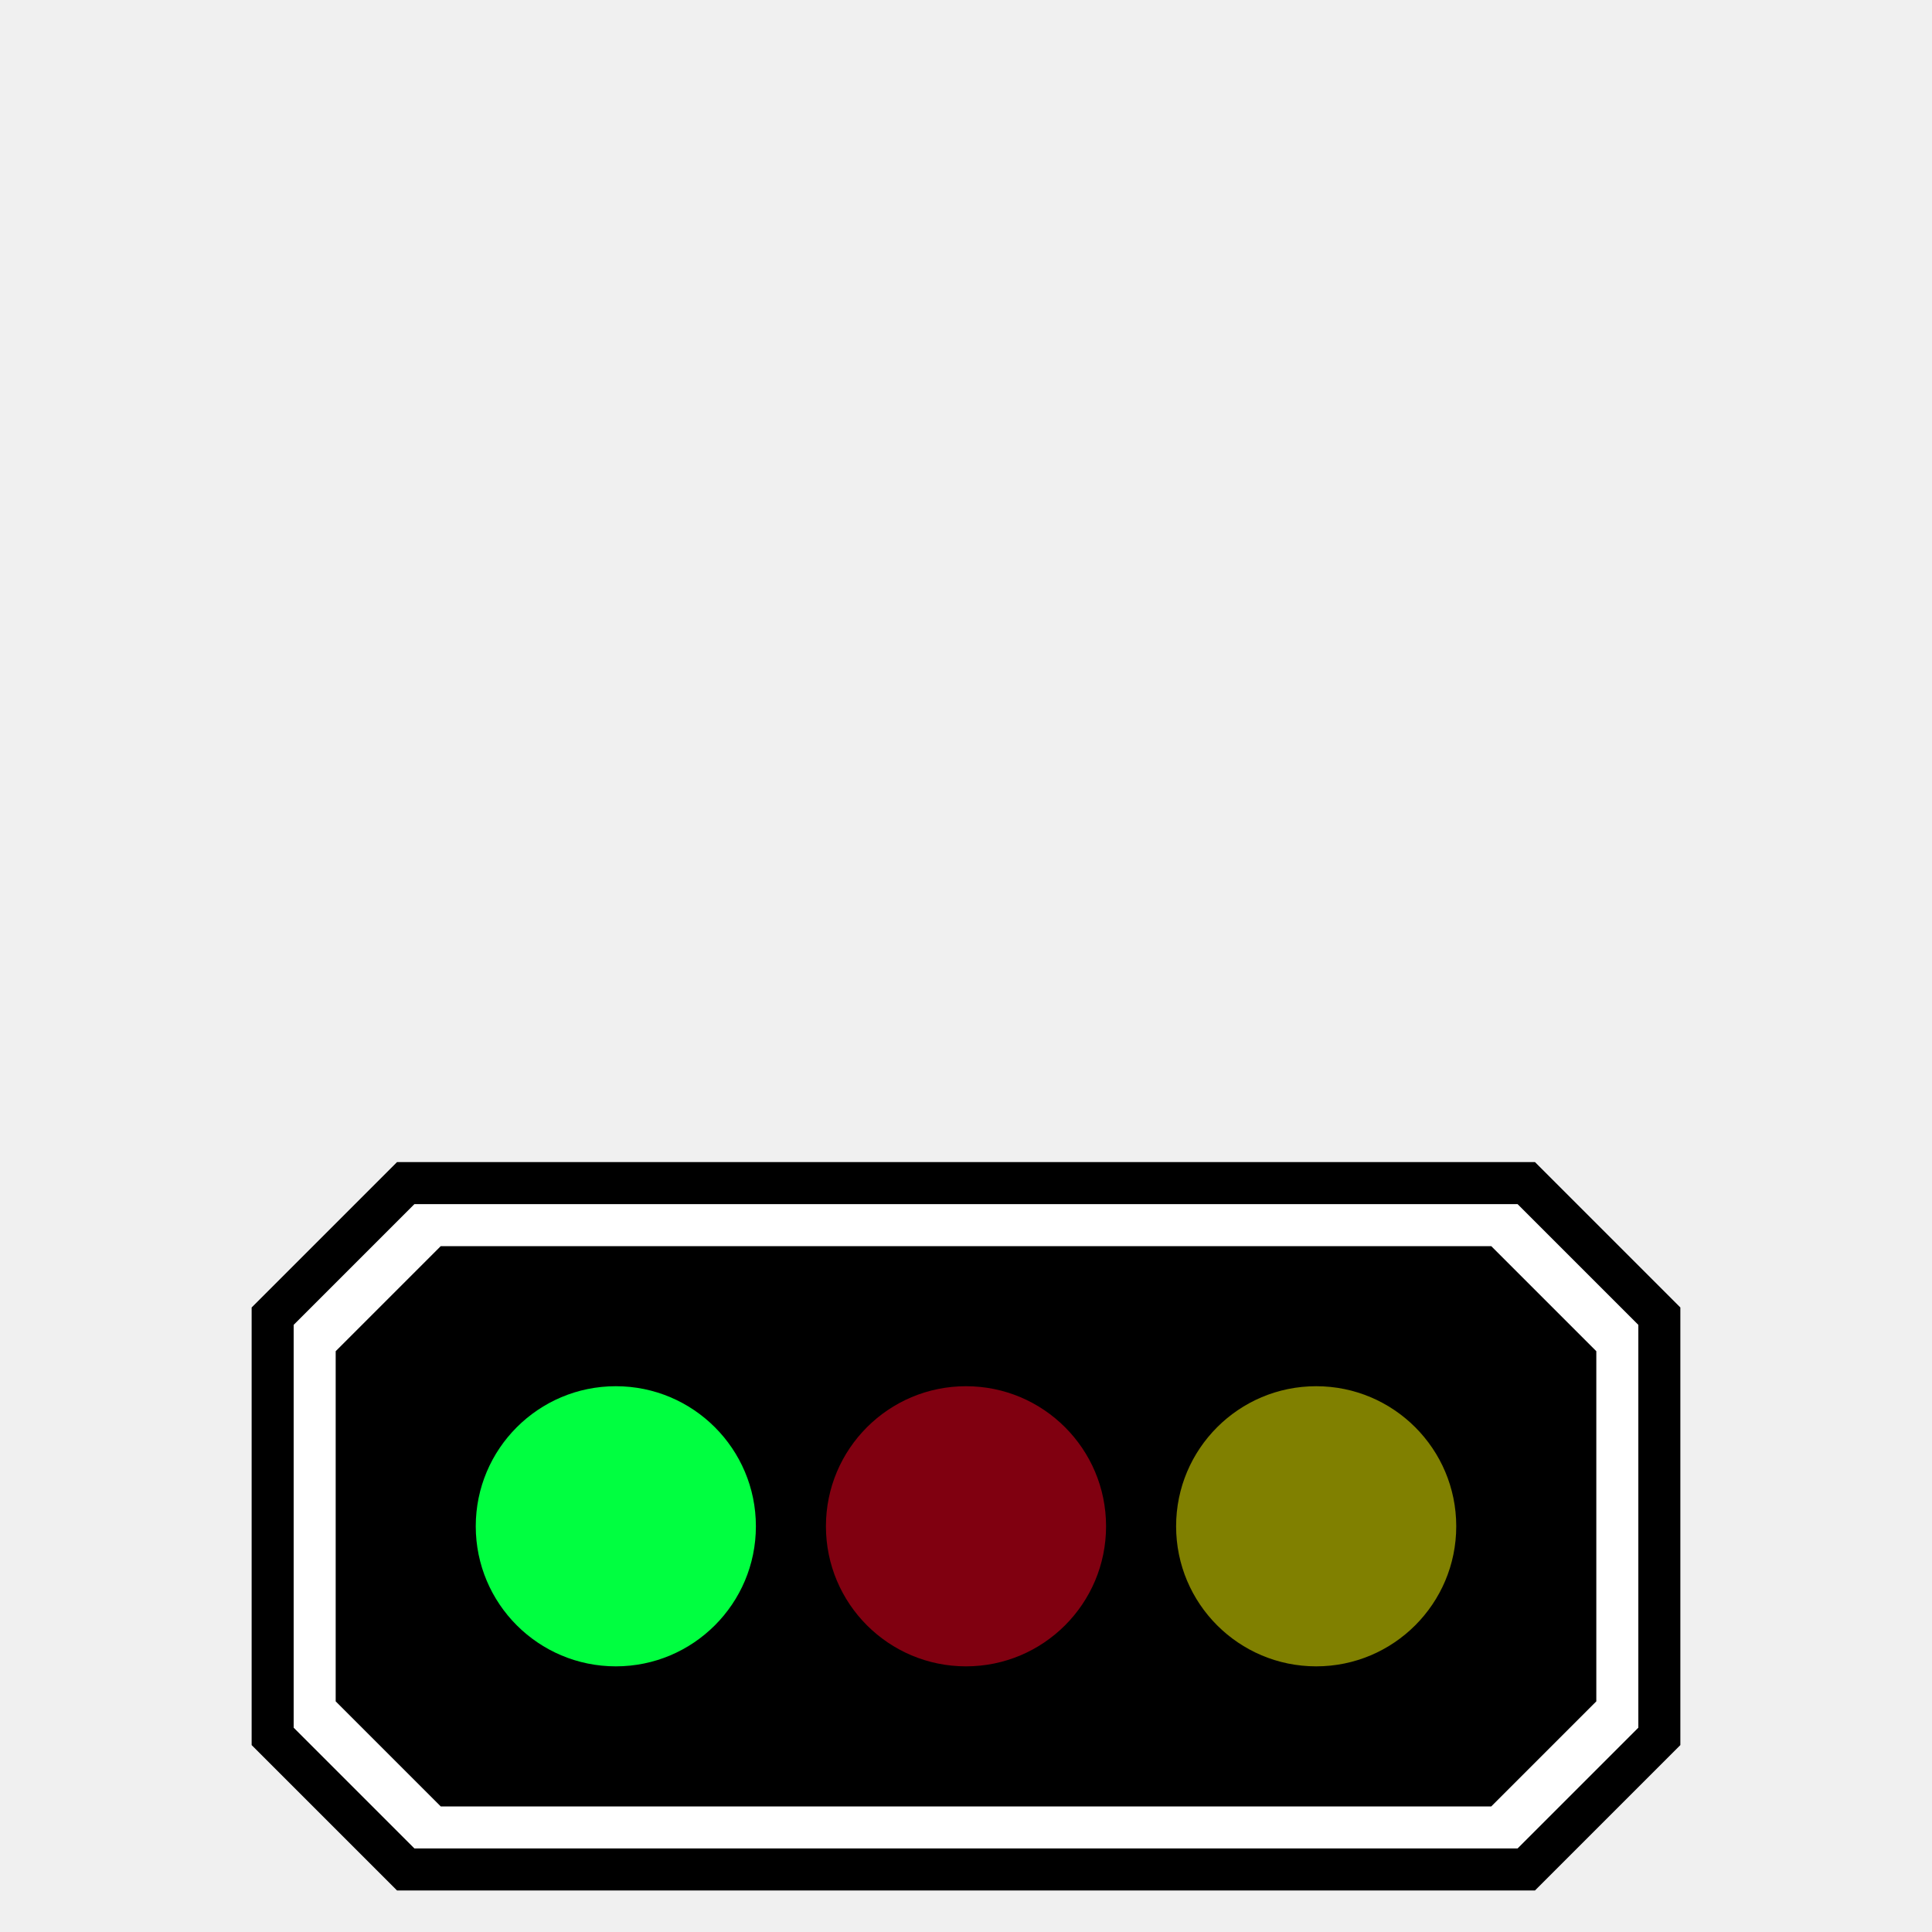
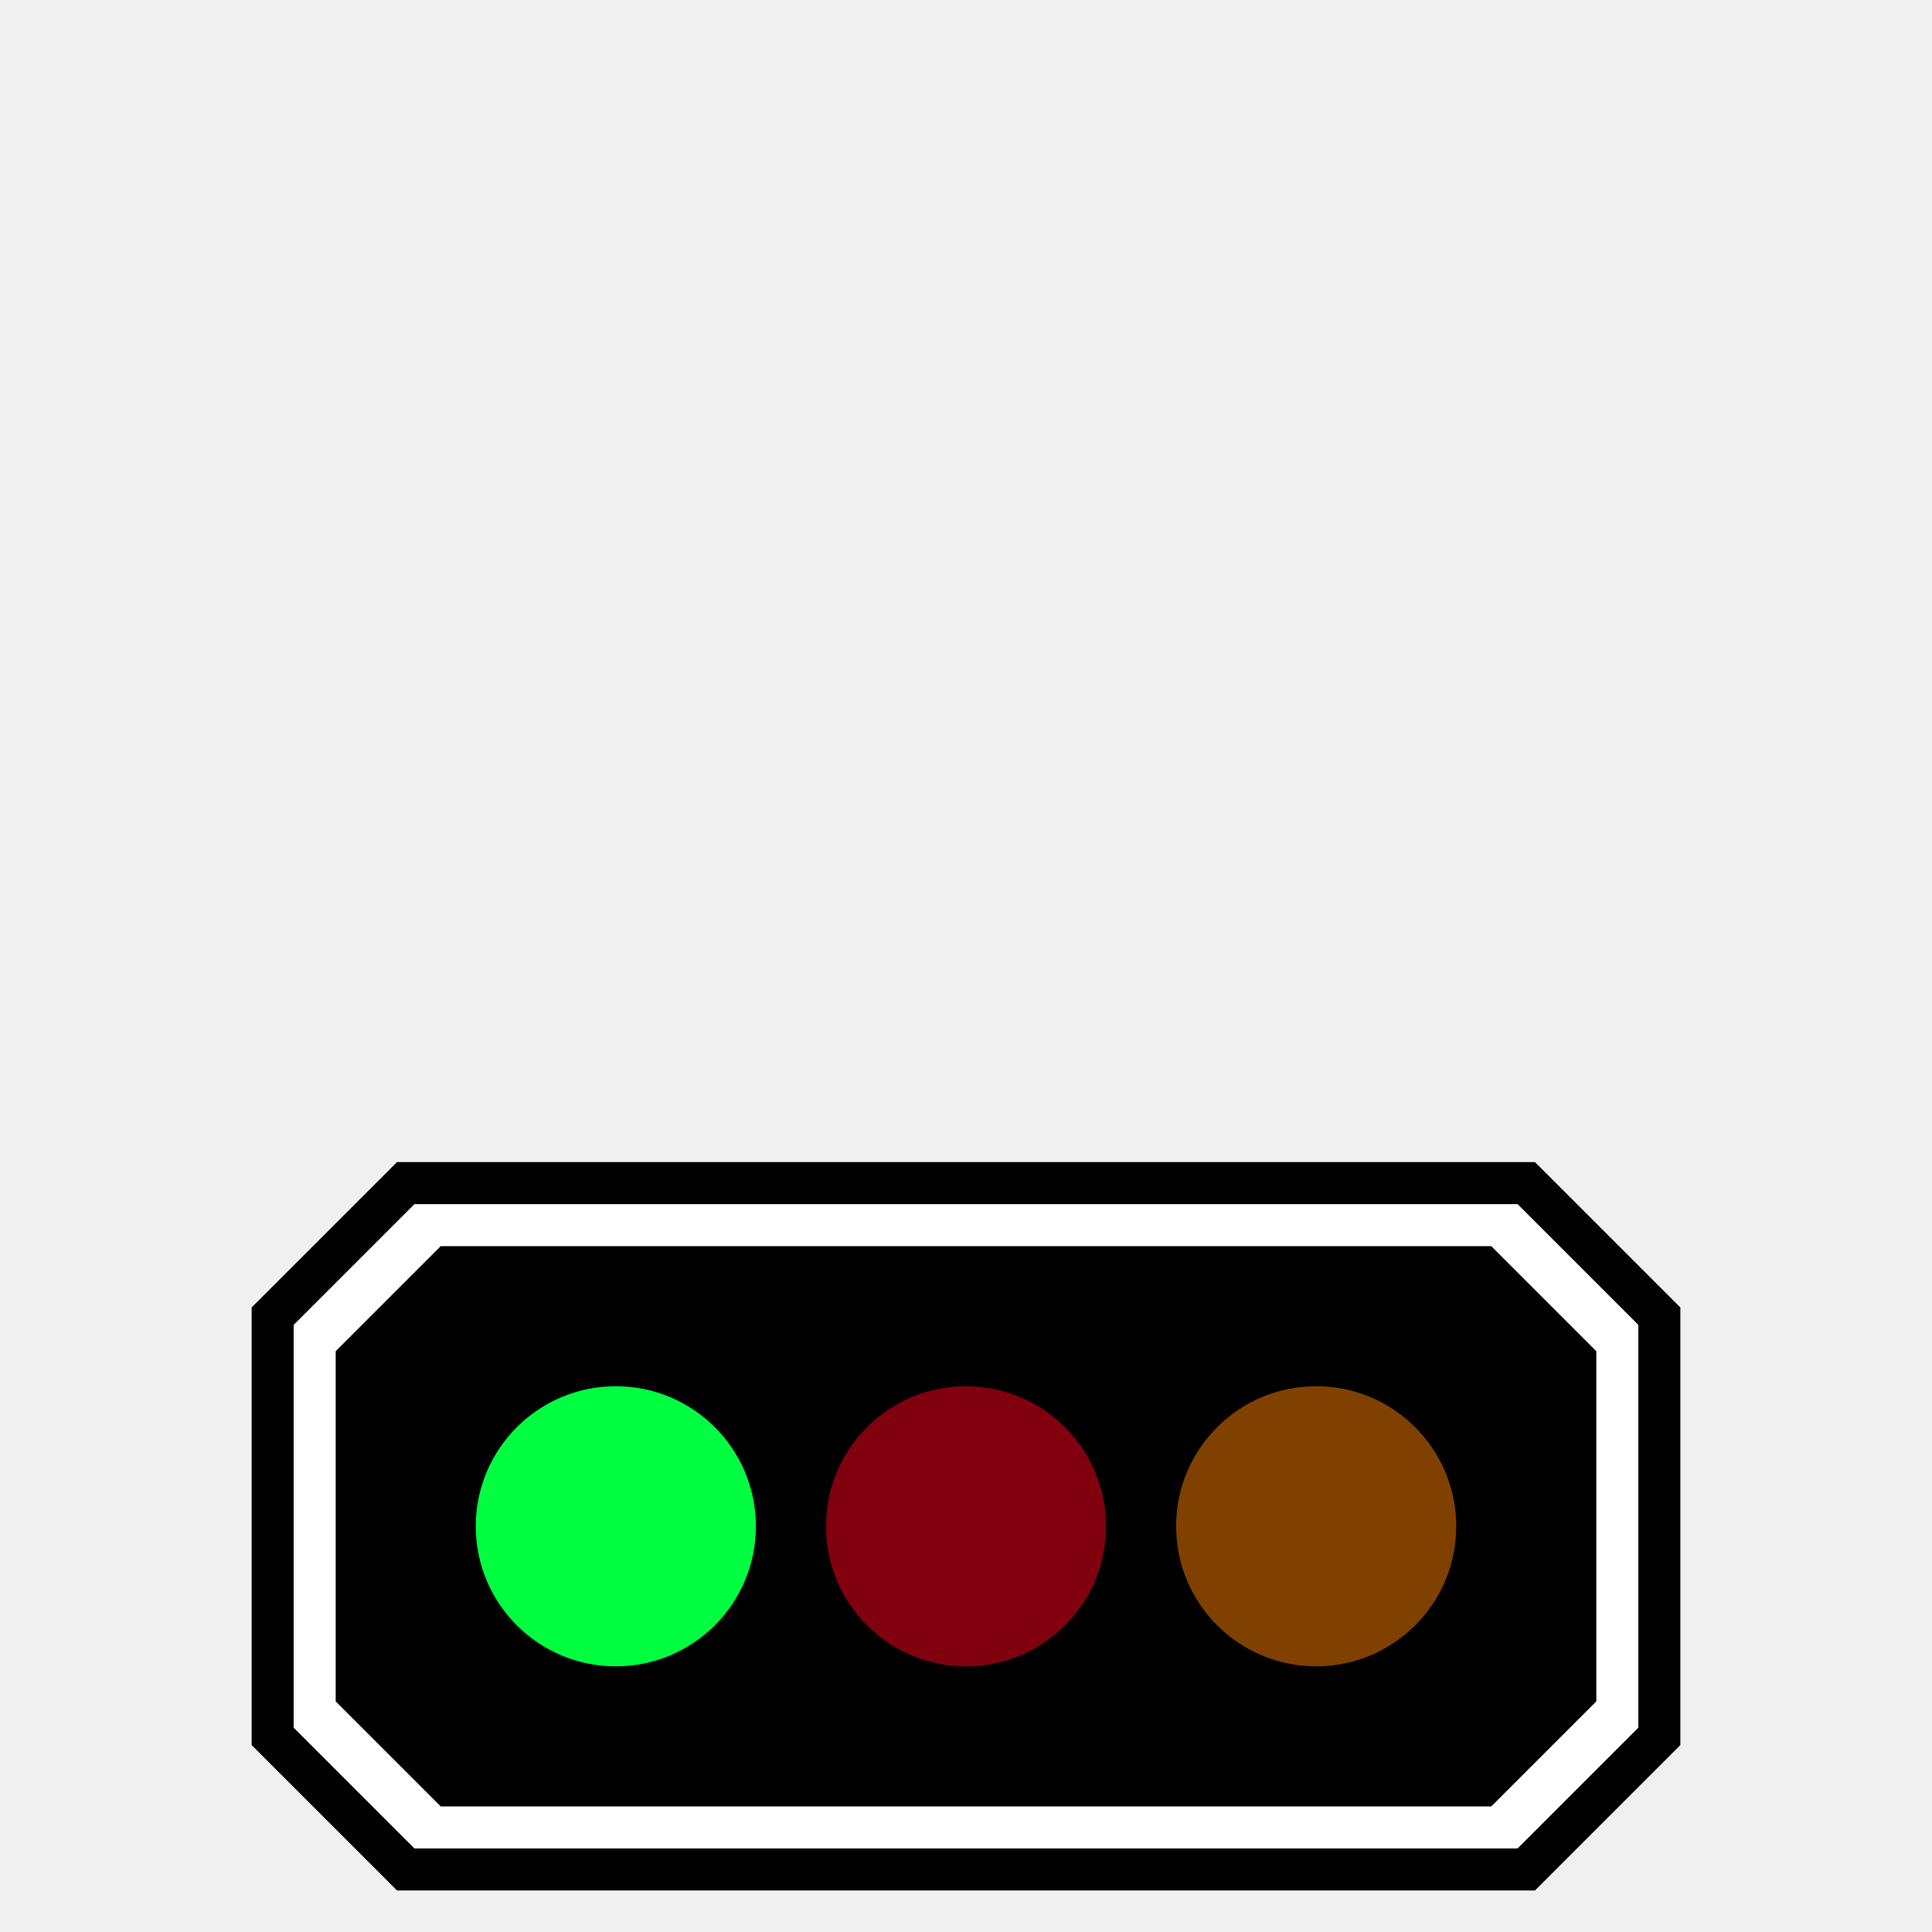
<svg xmlns="http://www.w3.org/2000/svg" viewBox="0 0 32 32">
  <g transform="translate(13.68, 16) rotate(90) scale(0.116) translate(30, -120)">
    <g id="signal" data-bidib="signal">
      <path d="M 1 20 L 1 180 L 20 199 L 80 199 L 99 180 L 99 20 L 80 1 L 20 1 L 1 20 Z" fill="white" stroke="black" stroke-width="6" />
      <path d="M 10 25 L 10 175 L 25 190 L 75 190 L 90 175 L 90 25 L 75 10 L 25 10 L 10 25 Z" fill="black" />
      <circle id="hs3_f1" data-bidib-key="hs3_f1" cx="50" cy="150" r="20" fill="#00FF40" />
-       <circle id="hs3_f2" data-bidib-key="hs3_f2" cx="50" cy="50" r="20" fill="#FFFF00" fill-opacity="0.50" />
+       <circle id="hs3_f2" data-bidib-key="hs3_f2" cx="50" cy="50" r="20" fill="#FF8000" fill-opacity="0.50" />
      <circle id="hs3_h" data-bidib-key="hs3_h" cx="50" cy="100" r="20" fill="#FF0020" fill-opacity="0.50" />
    </g>
  </g>
</svg>
